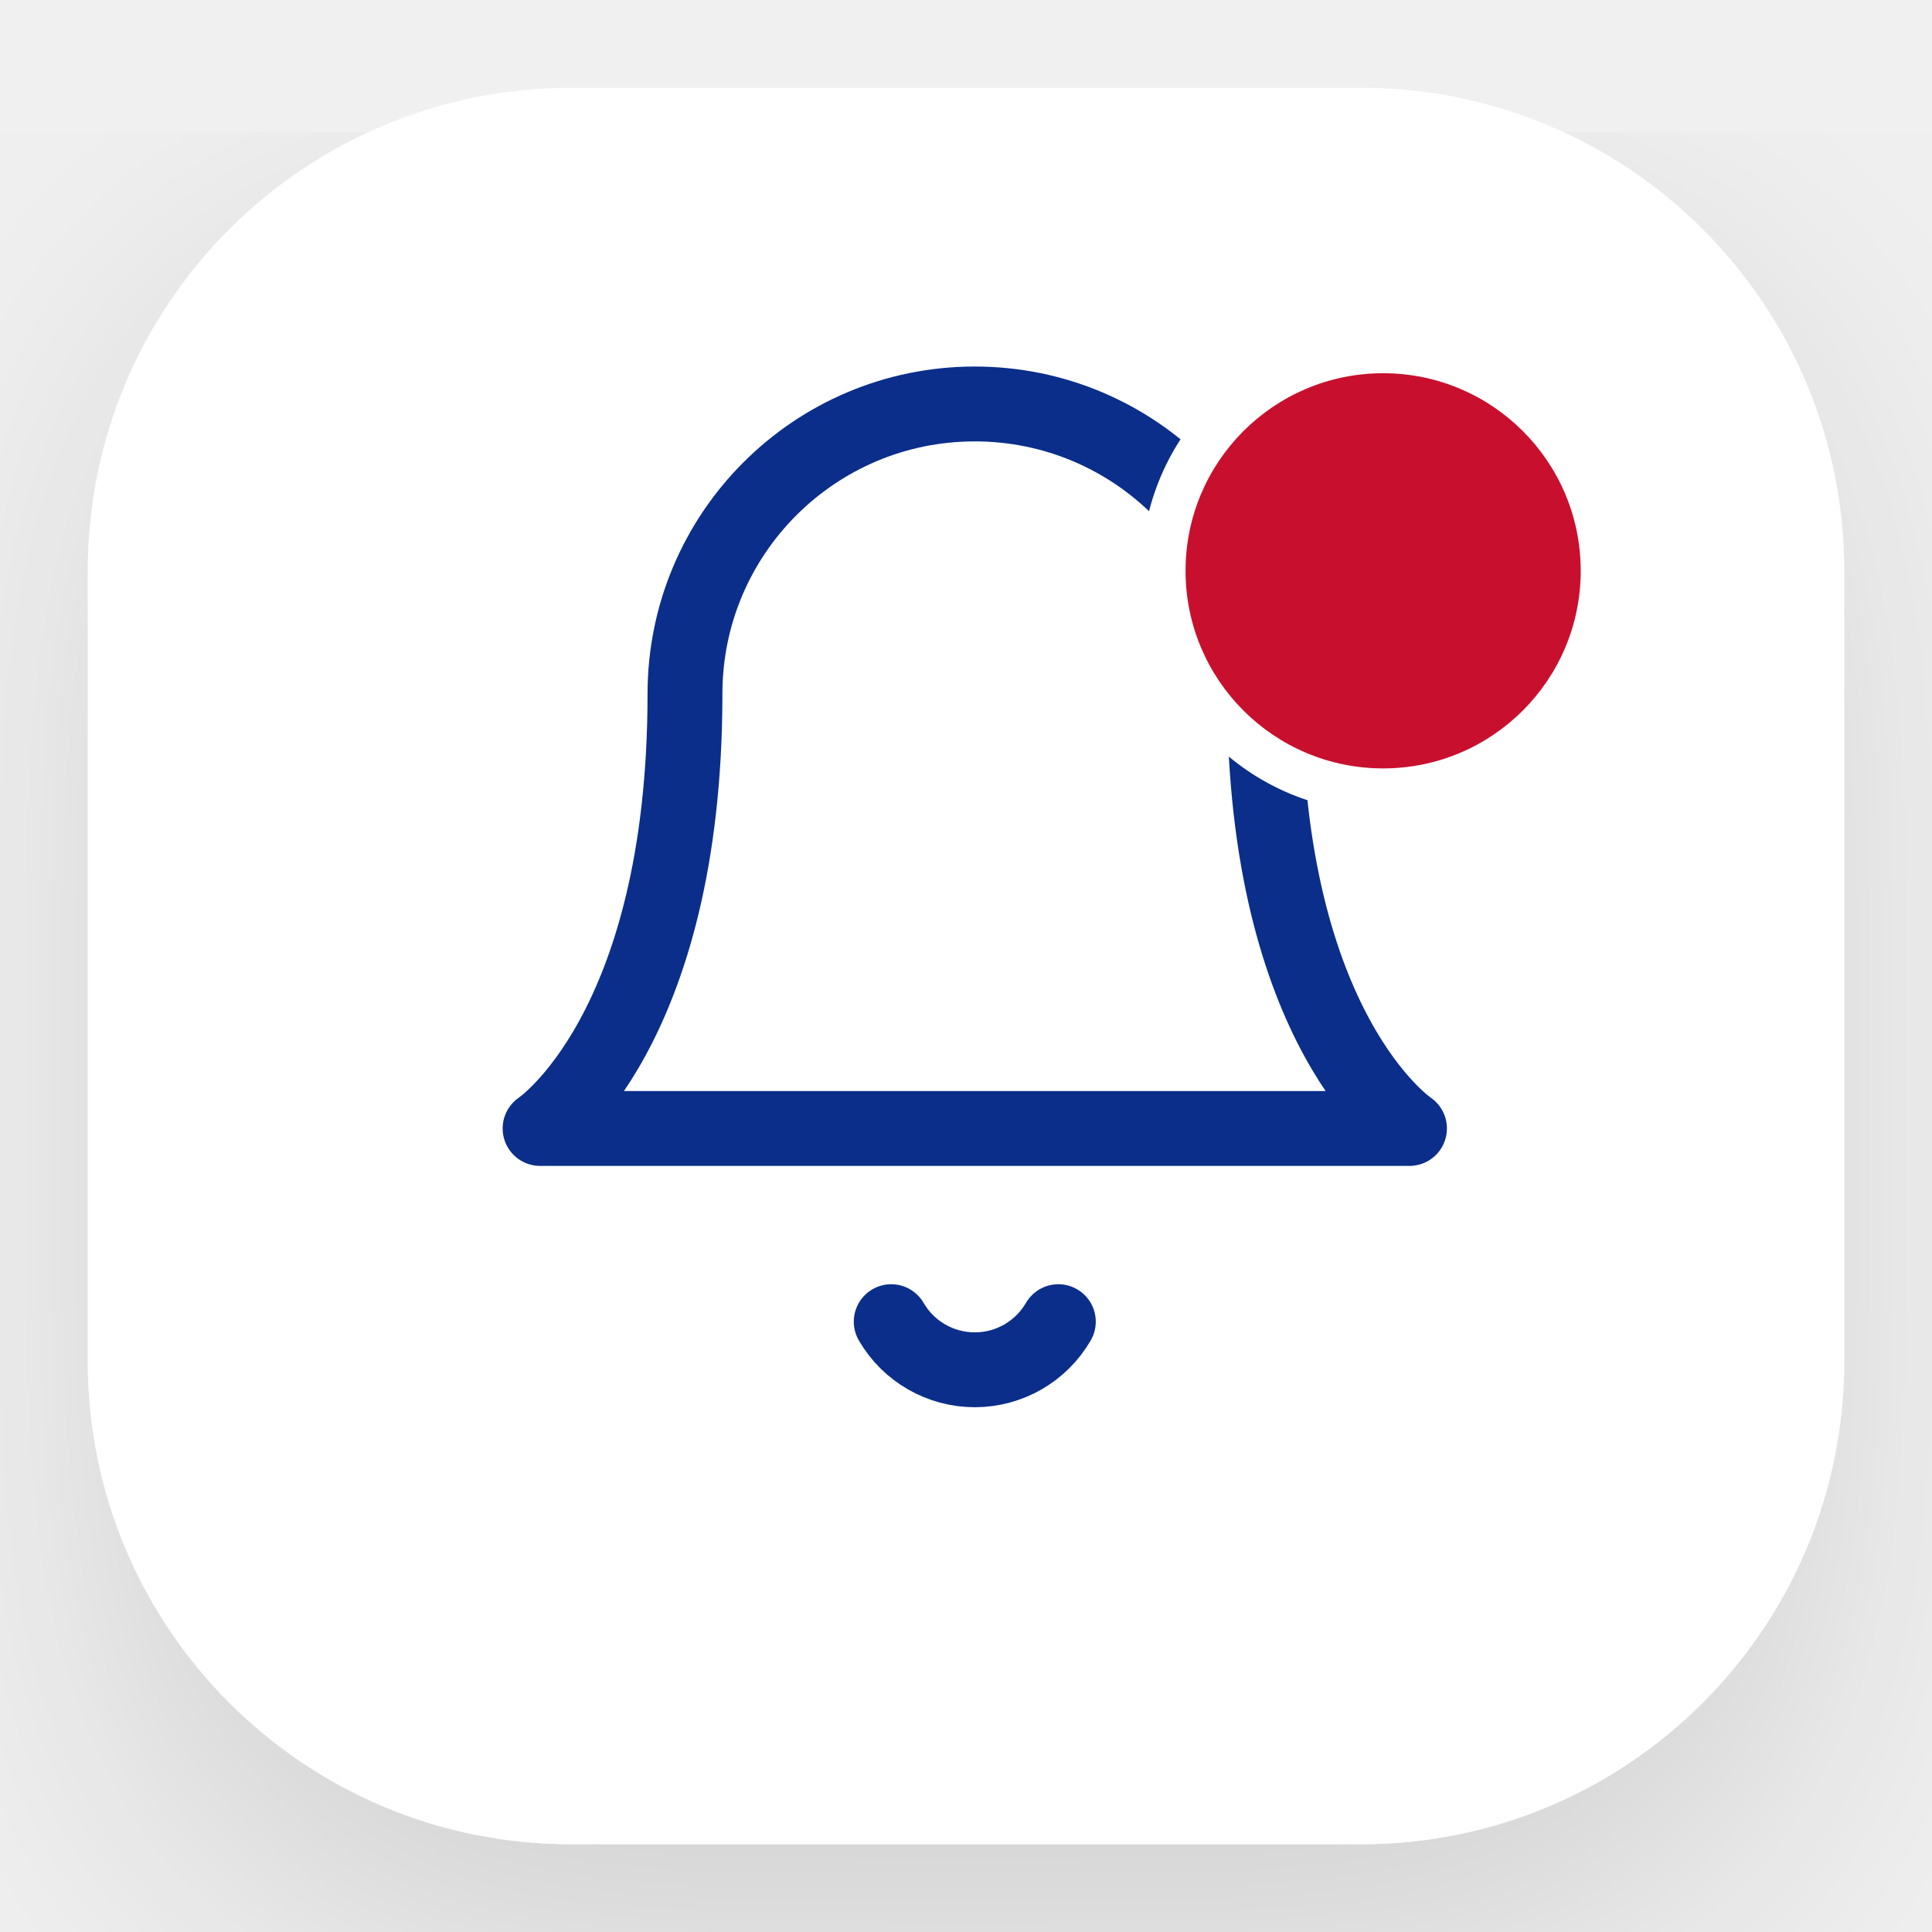
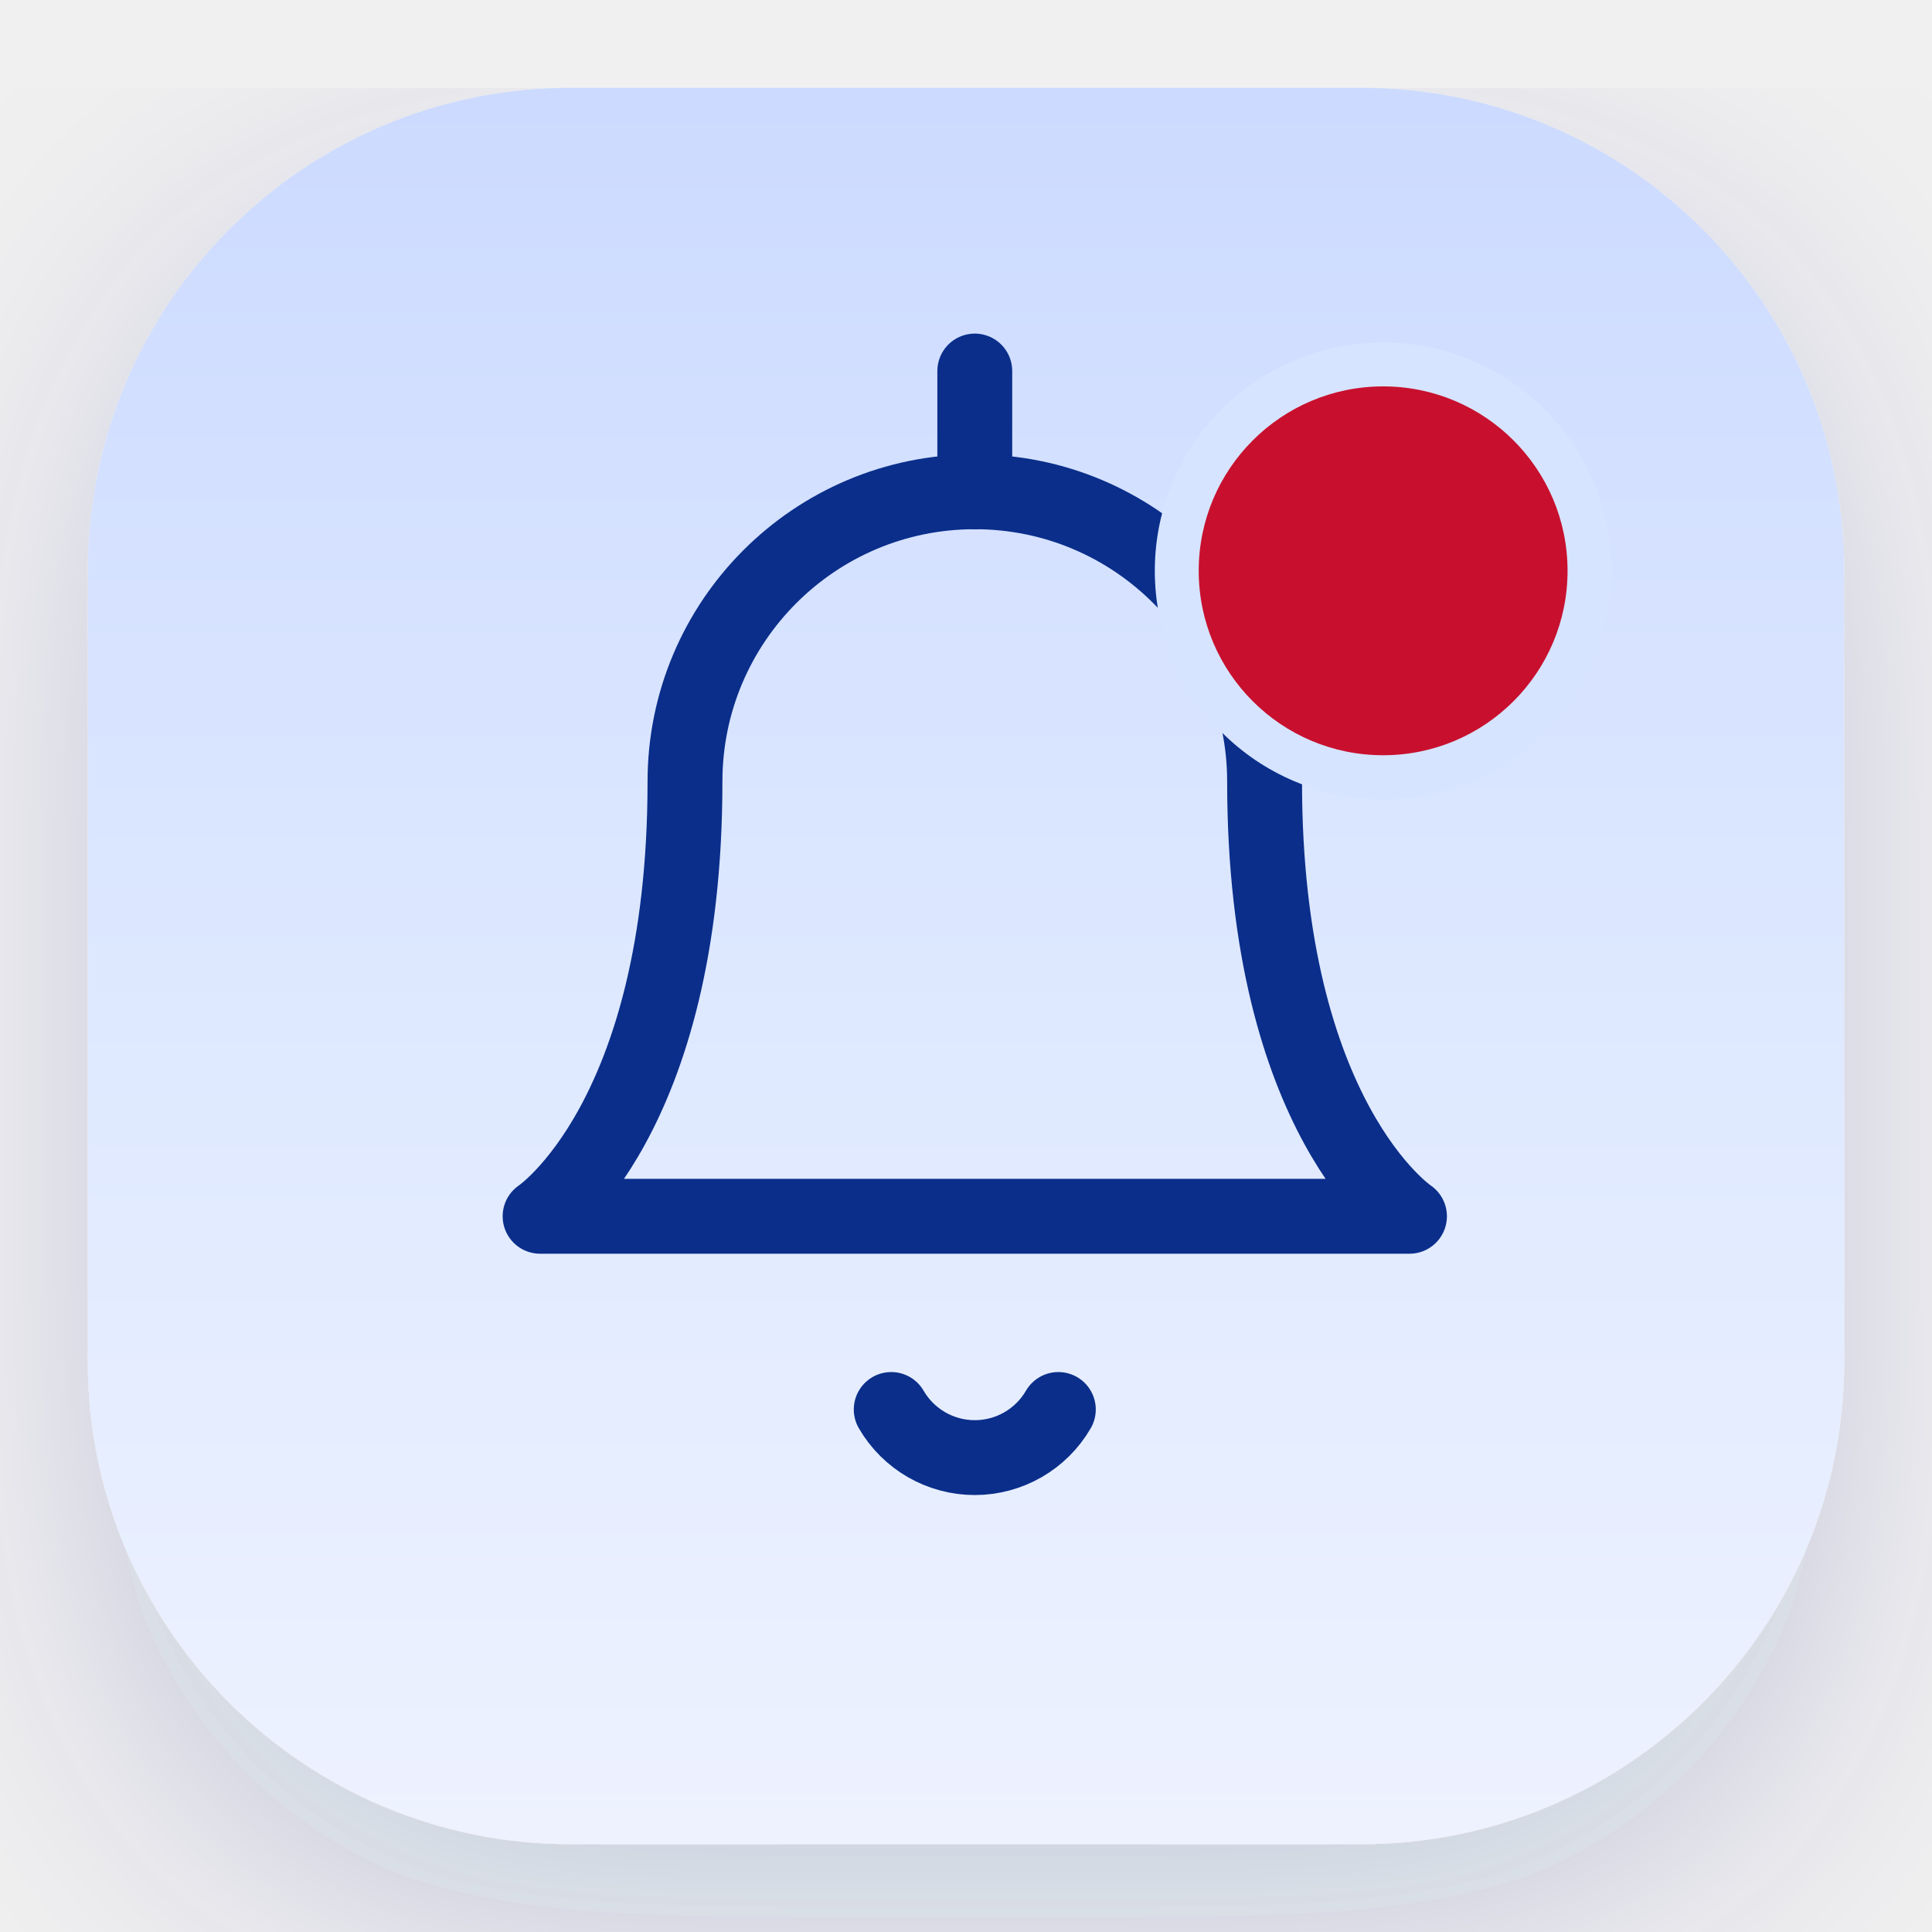
<svg xmlns="http://www.w3.org/2000/svg" width="44" height="44" viewBox="0 0 44 44" fill="none">
  <defs>
+     <linearGradient id="bg" x1="0" y1="0" x2="0" y2="1">
+       <stop offset="0%" stop-color="#CCDAFF" />
+       <stop offset="50%" stop-color="#DDE8FF" />
+       <stop offset="100%" stop-color="#EEF2FF" />
+     </linearGradient>
    <filter id="sh" x="-40%" y="-40%" width="180%" height="180%">
-       <feDropShadow dx="0" dy="3" stdDeviation="4" flood-color="#000000" flood-opacity="0.13" />
+       <feDropShadow dx="0" dy="2" stdDeviation="3.5" flood-color="#0A2E8A" flood-opacity="0.18" />
    </filter>
  </defs>
-   <rect x="2" y="2" width="40" height="40" rx="11" fill="white" filter="url(#sh)" />
-   <g transform="translate(9, 7) scale(1.1)" stroke="#0A2E8A" stroke-width="1.55" stroke-linecap="round" stroke-linejoin="round">
+   <rect x="2" y="2" width="40" height="40" rx="11" fill="url(#bg)" filter="url(#sh)" />
+   <g transform="translate(9, 9) scale(1.1)" stroke="#0A2E8A" stroke-width="1.55" stroke-linecap="round" stroke-linejoin="round">
+     <line x1="12" y1="2" x2="12" y2="-0.5" />
    <path d="M18 8A6 6 0 0 0 6 8c0 7-3 9-3 9h18s-3-2-3-9" />
    <path d="M13.73 21a2 2 0 0 1-3.46 0" />
  </g>
-   <circle cx="31.5" cy="13" r="5.5" fill="white" />
-   <circle cx="31.5" cy="13" r="4.5" fill="#C8102E" />
+   <circle cx="31.5" cy="13" r="5.2" fill="#D6E4FF" />
+   <circle cx="31.5" cy="13" r="4.2" fill="#C8102E" />
</svg>
